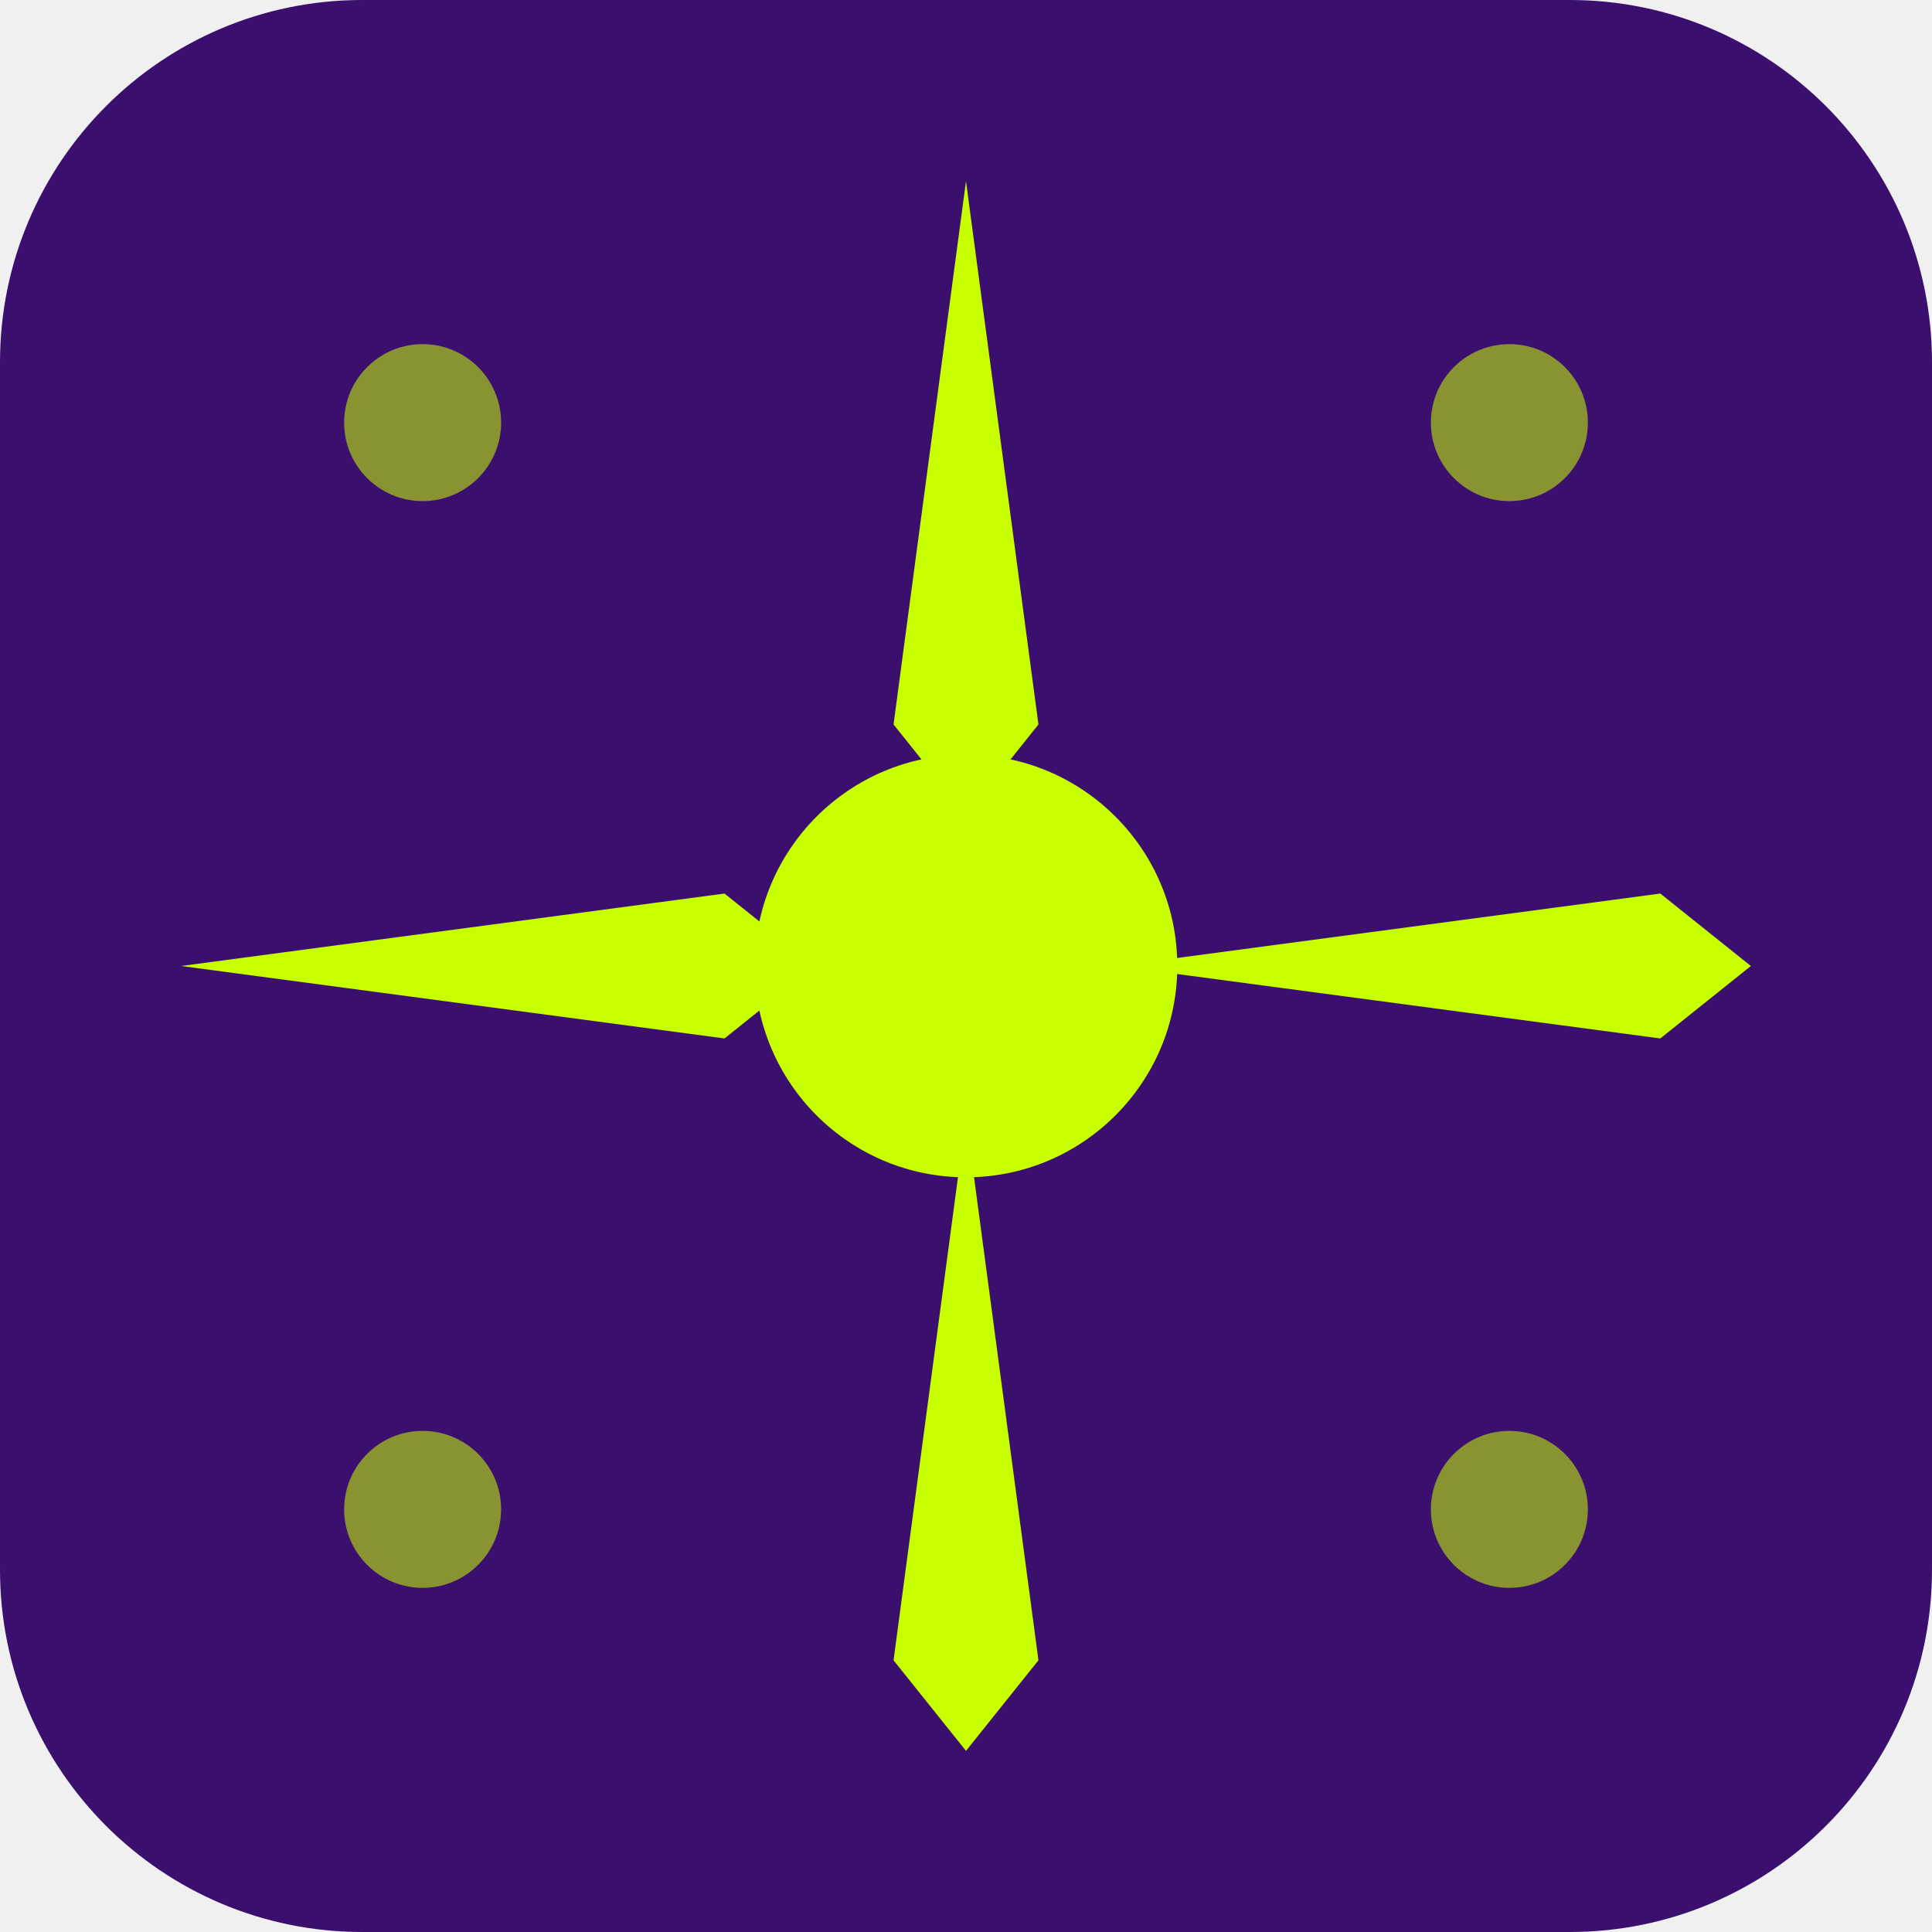
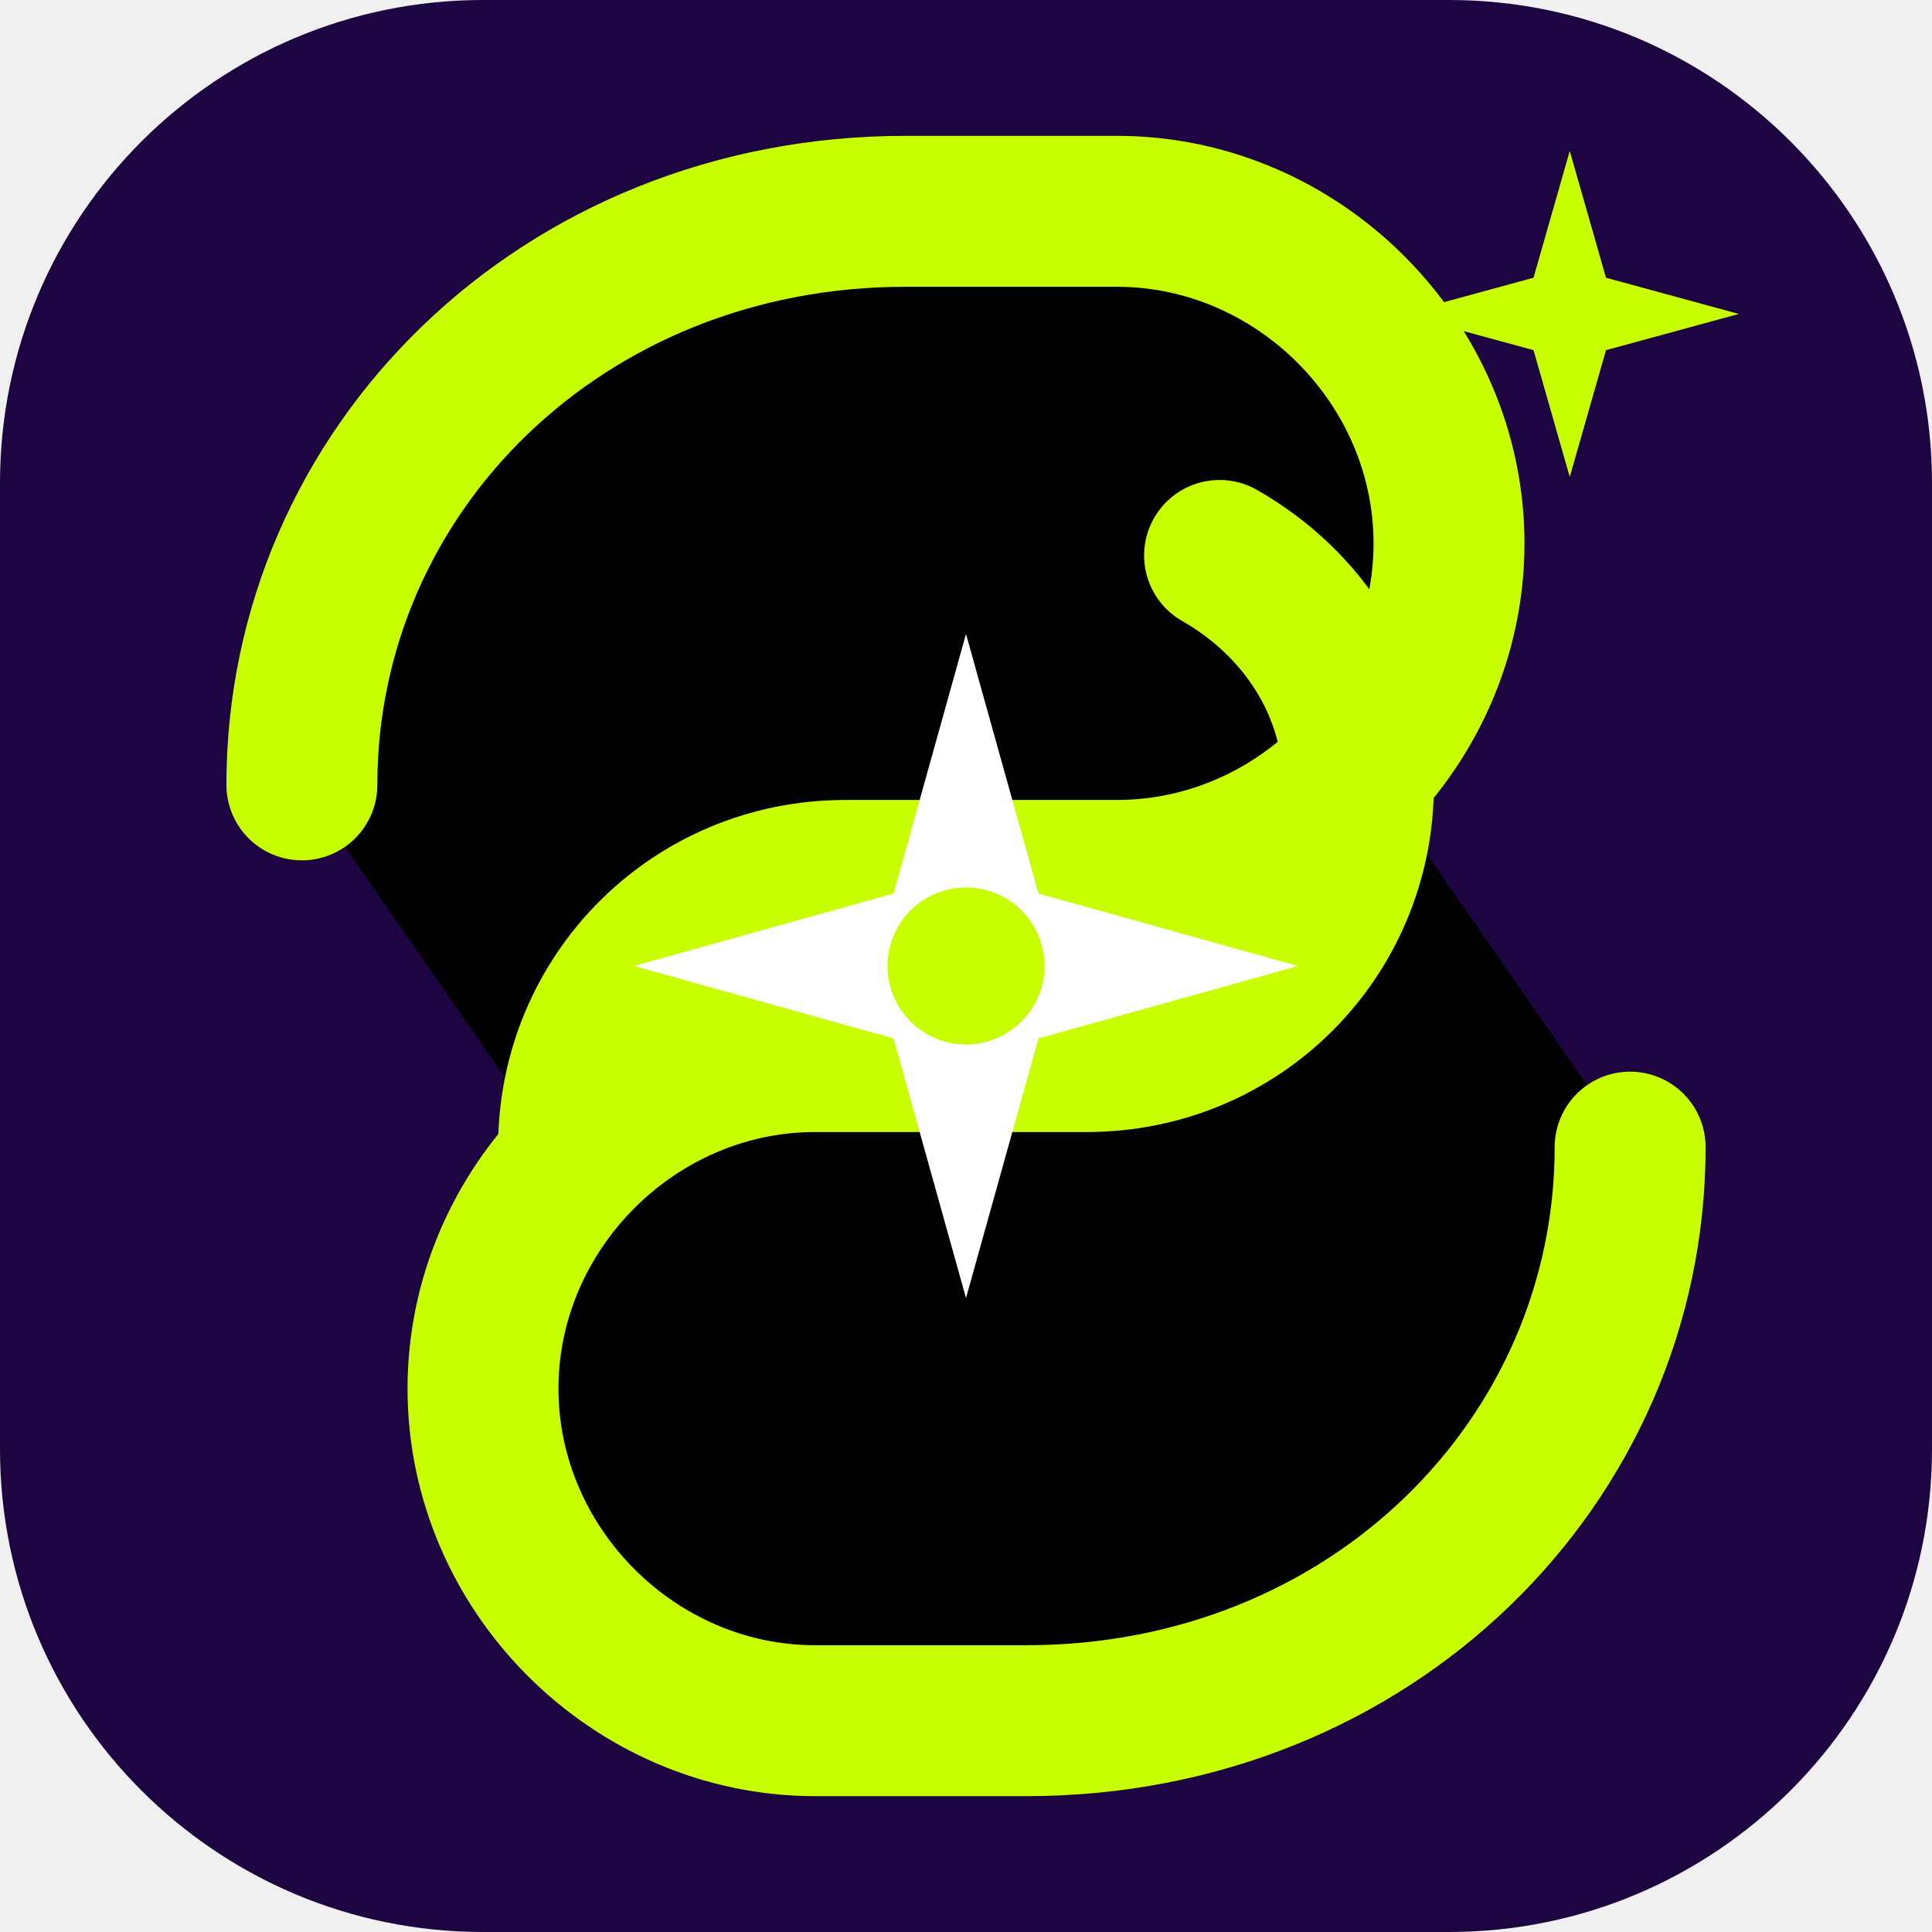
<svg xmlns="http://www.w3.org/2000/svg" viewBox="0 0 32 32">
-   <rect width="32" height="32" rx="6" fill="#3B0F6E" />
-   <path d="M16 3L17.2 12L16 13.5L14.8 12L16 3Z" fill="#C8FF00" />
-   <path d="M16 18.5L17.2 27.5L16 29L14.8 27.5L16 18.5Z" fill="#C8FF00" />
-   <path d="M3 16L12 14.8L13.5 16L12 17.2L3 16Z" fill="#C8FF00" />
-   <path d="M18.5 16L27.5 14.8L29 16L27.5 17.2L18.5 16Z" fill="#C8FF00" />
-   <circle cx="16" cy="16" r="3.5" fill="#C8FF00" />
-   <circle cx="7" cy="7" r="1.3" fill="#C8FF00" opacity="0.55" />
-   <circle cx="25" cy="7" r="1.3" fill="#C8FF00" opacity="0.55" />
-   <circle cx="7" cy="25" r="1.3" fill="#C8FF00" opacity="0.55" />
-   <circle cx="25" cy="25" r="1.3" fill="#C8FF00" opacity="0.55" />
+   <rect width="32" height="32" rx="8" fill="#1C0540" />
+   <path d="M5 13C5 7.8 9.3 3.5 15 3.5H18.5C21.5 3.5 24 6 24 9C24 12 21.5 14.5 18.5 14.5H14C11.5 14.5 9.5 16.5 9.5 19C9.5 20.6 10.4 22 11.8 22.8" stroke="#C8FF00" stroke-width="2.5" stroke-linecap="round" />
+   <path d="M27 19C27 24.2 22.7 28.5 17 28.5H13.5C10.5 28.5 8 26 8 23C8 20 10.5 17.5 13.5 17.5H18C20.5 17.5 22.5 15.5 22.5 13C22.5 11.4 21.6 10 20.2 9.2" stroke="#C8FF00" stroke-width="2.5" stroke-linecap="round" />
+   <path d="M16 10.5L17.2 14.8L21.5 16L17.2 17.2L16 21.5L14.8 17.2L10.5 16L14.8 14.8L16 10.5Z" fill="#FFFFFF" />
+   <circle cx="16" cy="16" r="1.3" fill="#C8FF00" />
+   <path d="M26 2.5L26.6 4.6L28.8 5.2L26.6 5.8L26 7.9L25.4 5.8L23.2 5.2L25.4 4.6L26 2.5Z" fill="#C8FF00" />
</svg>
